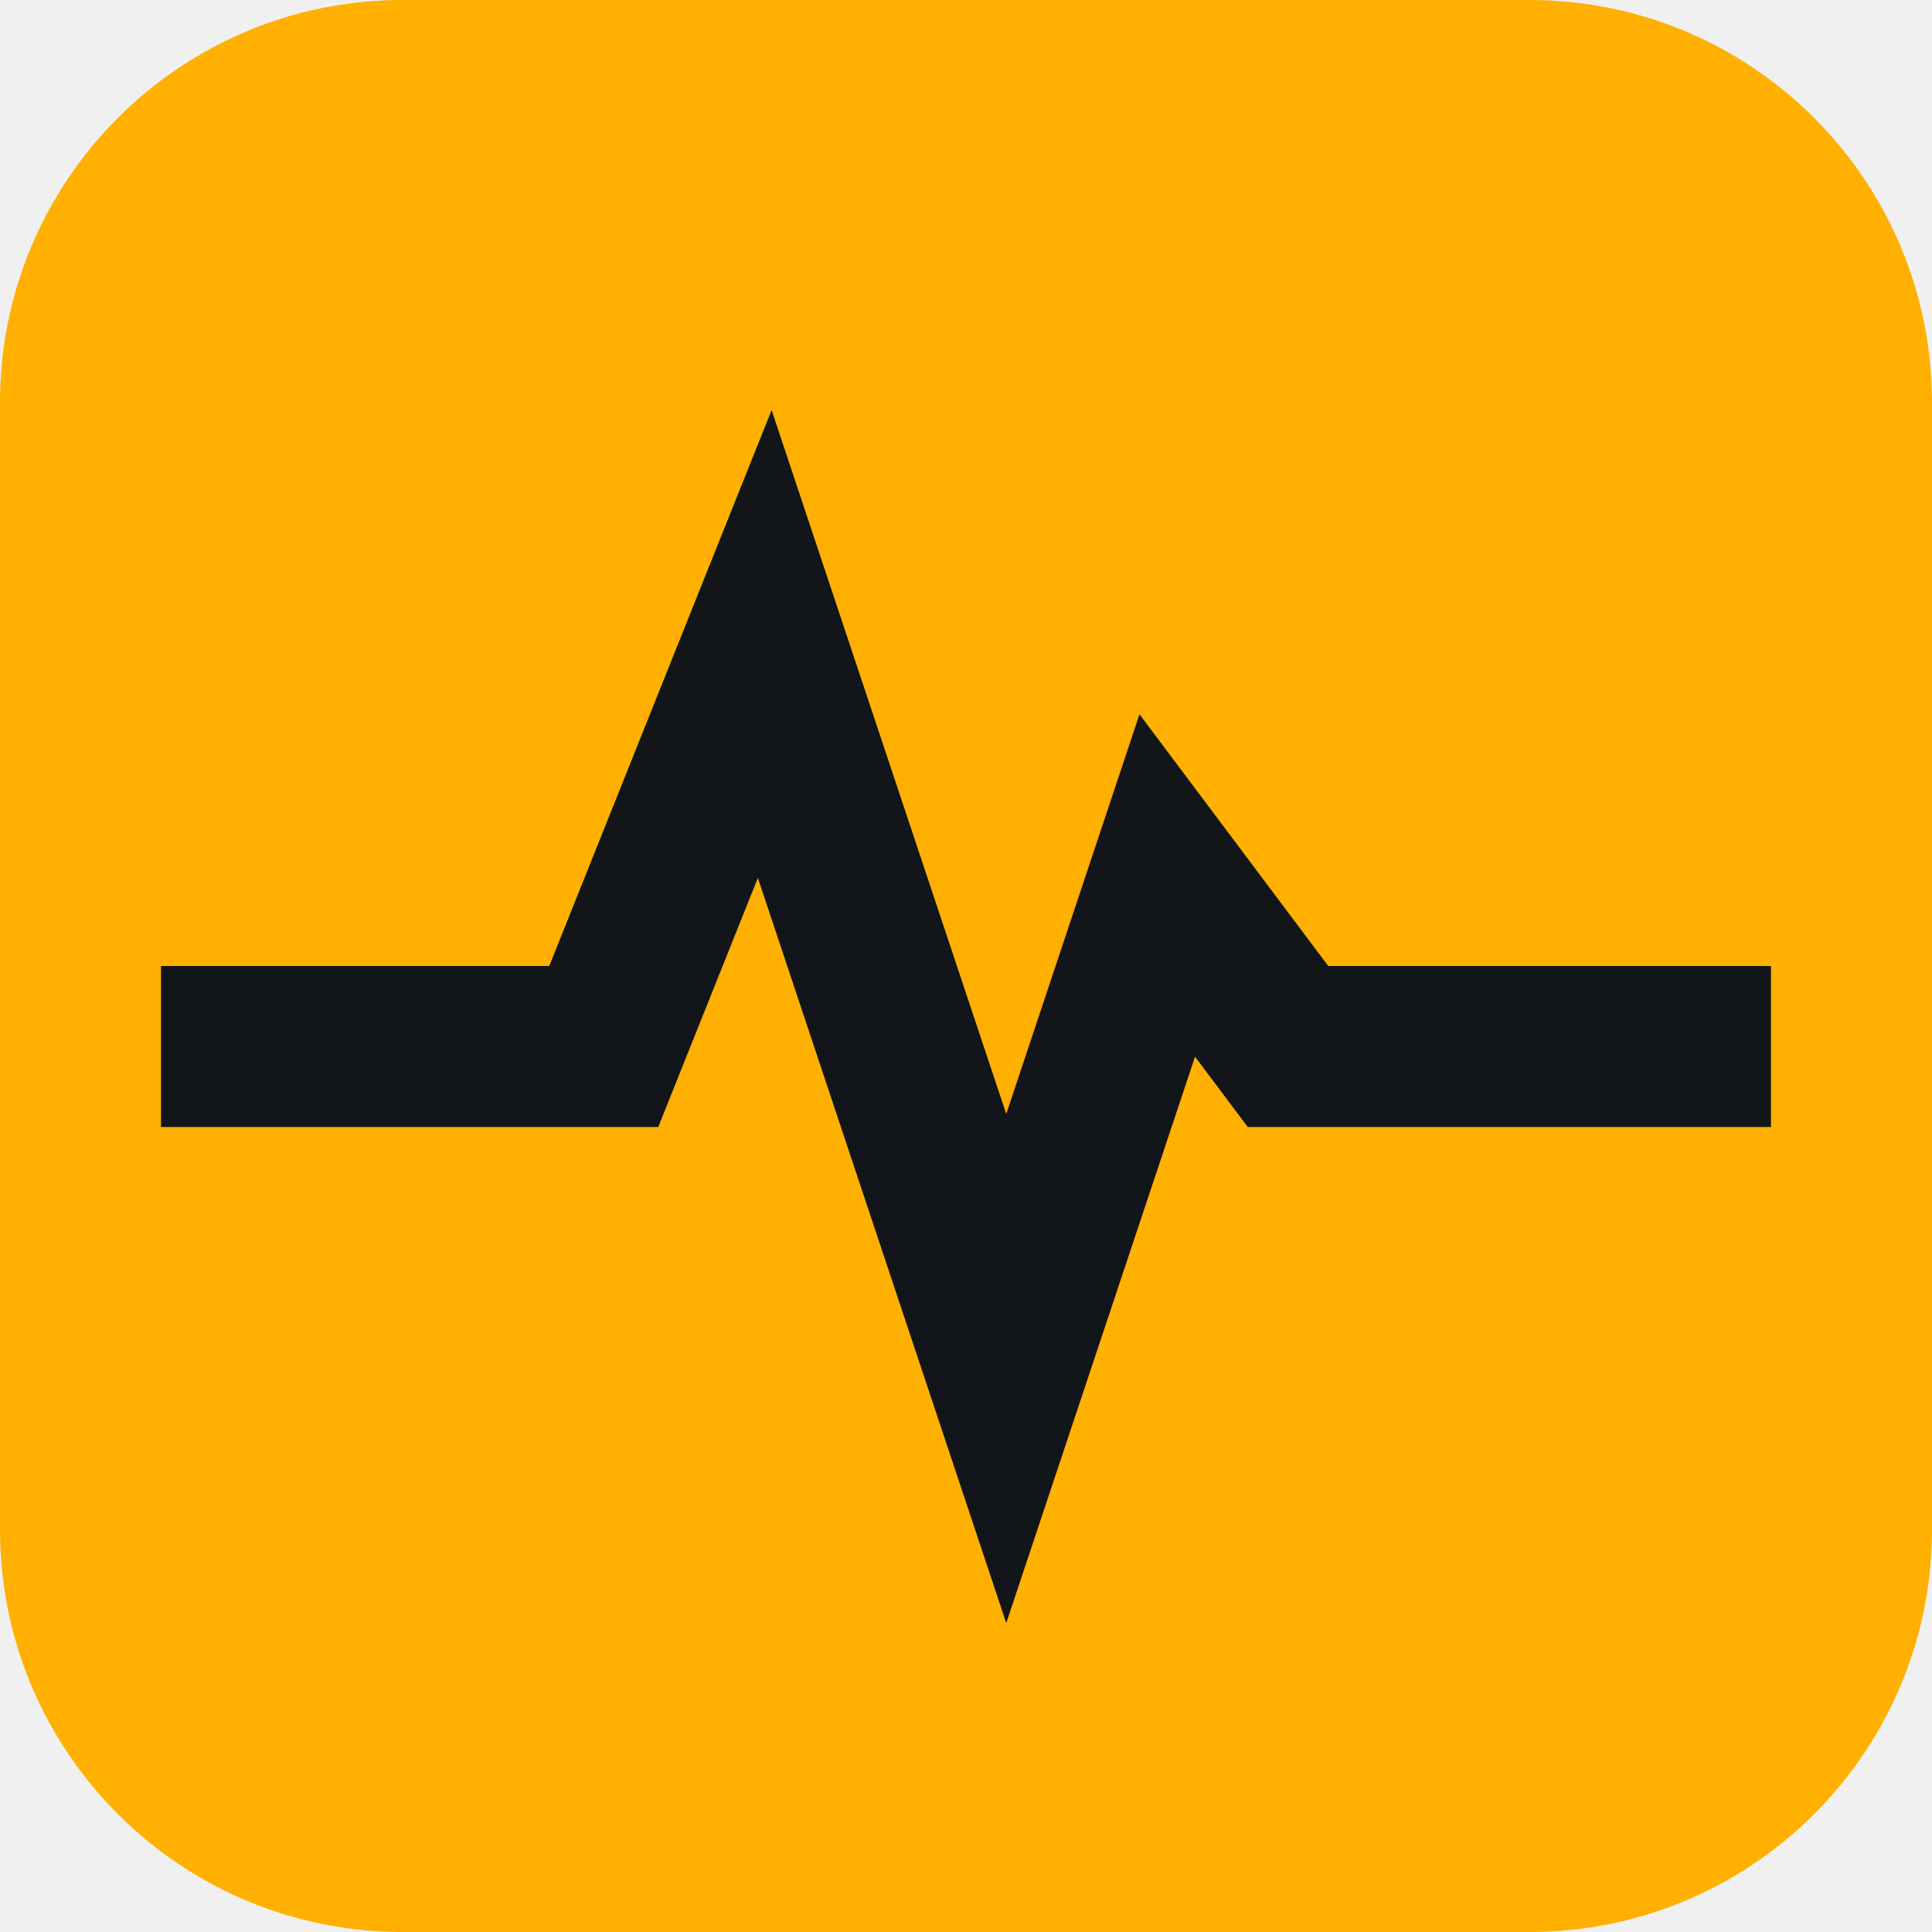
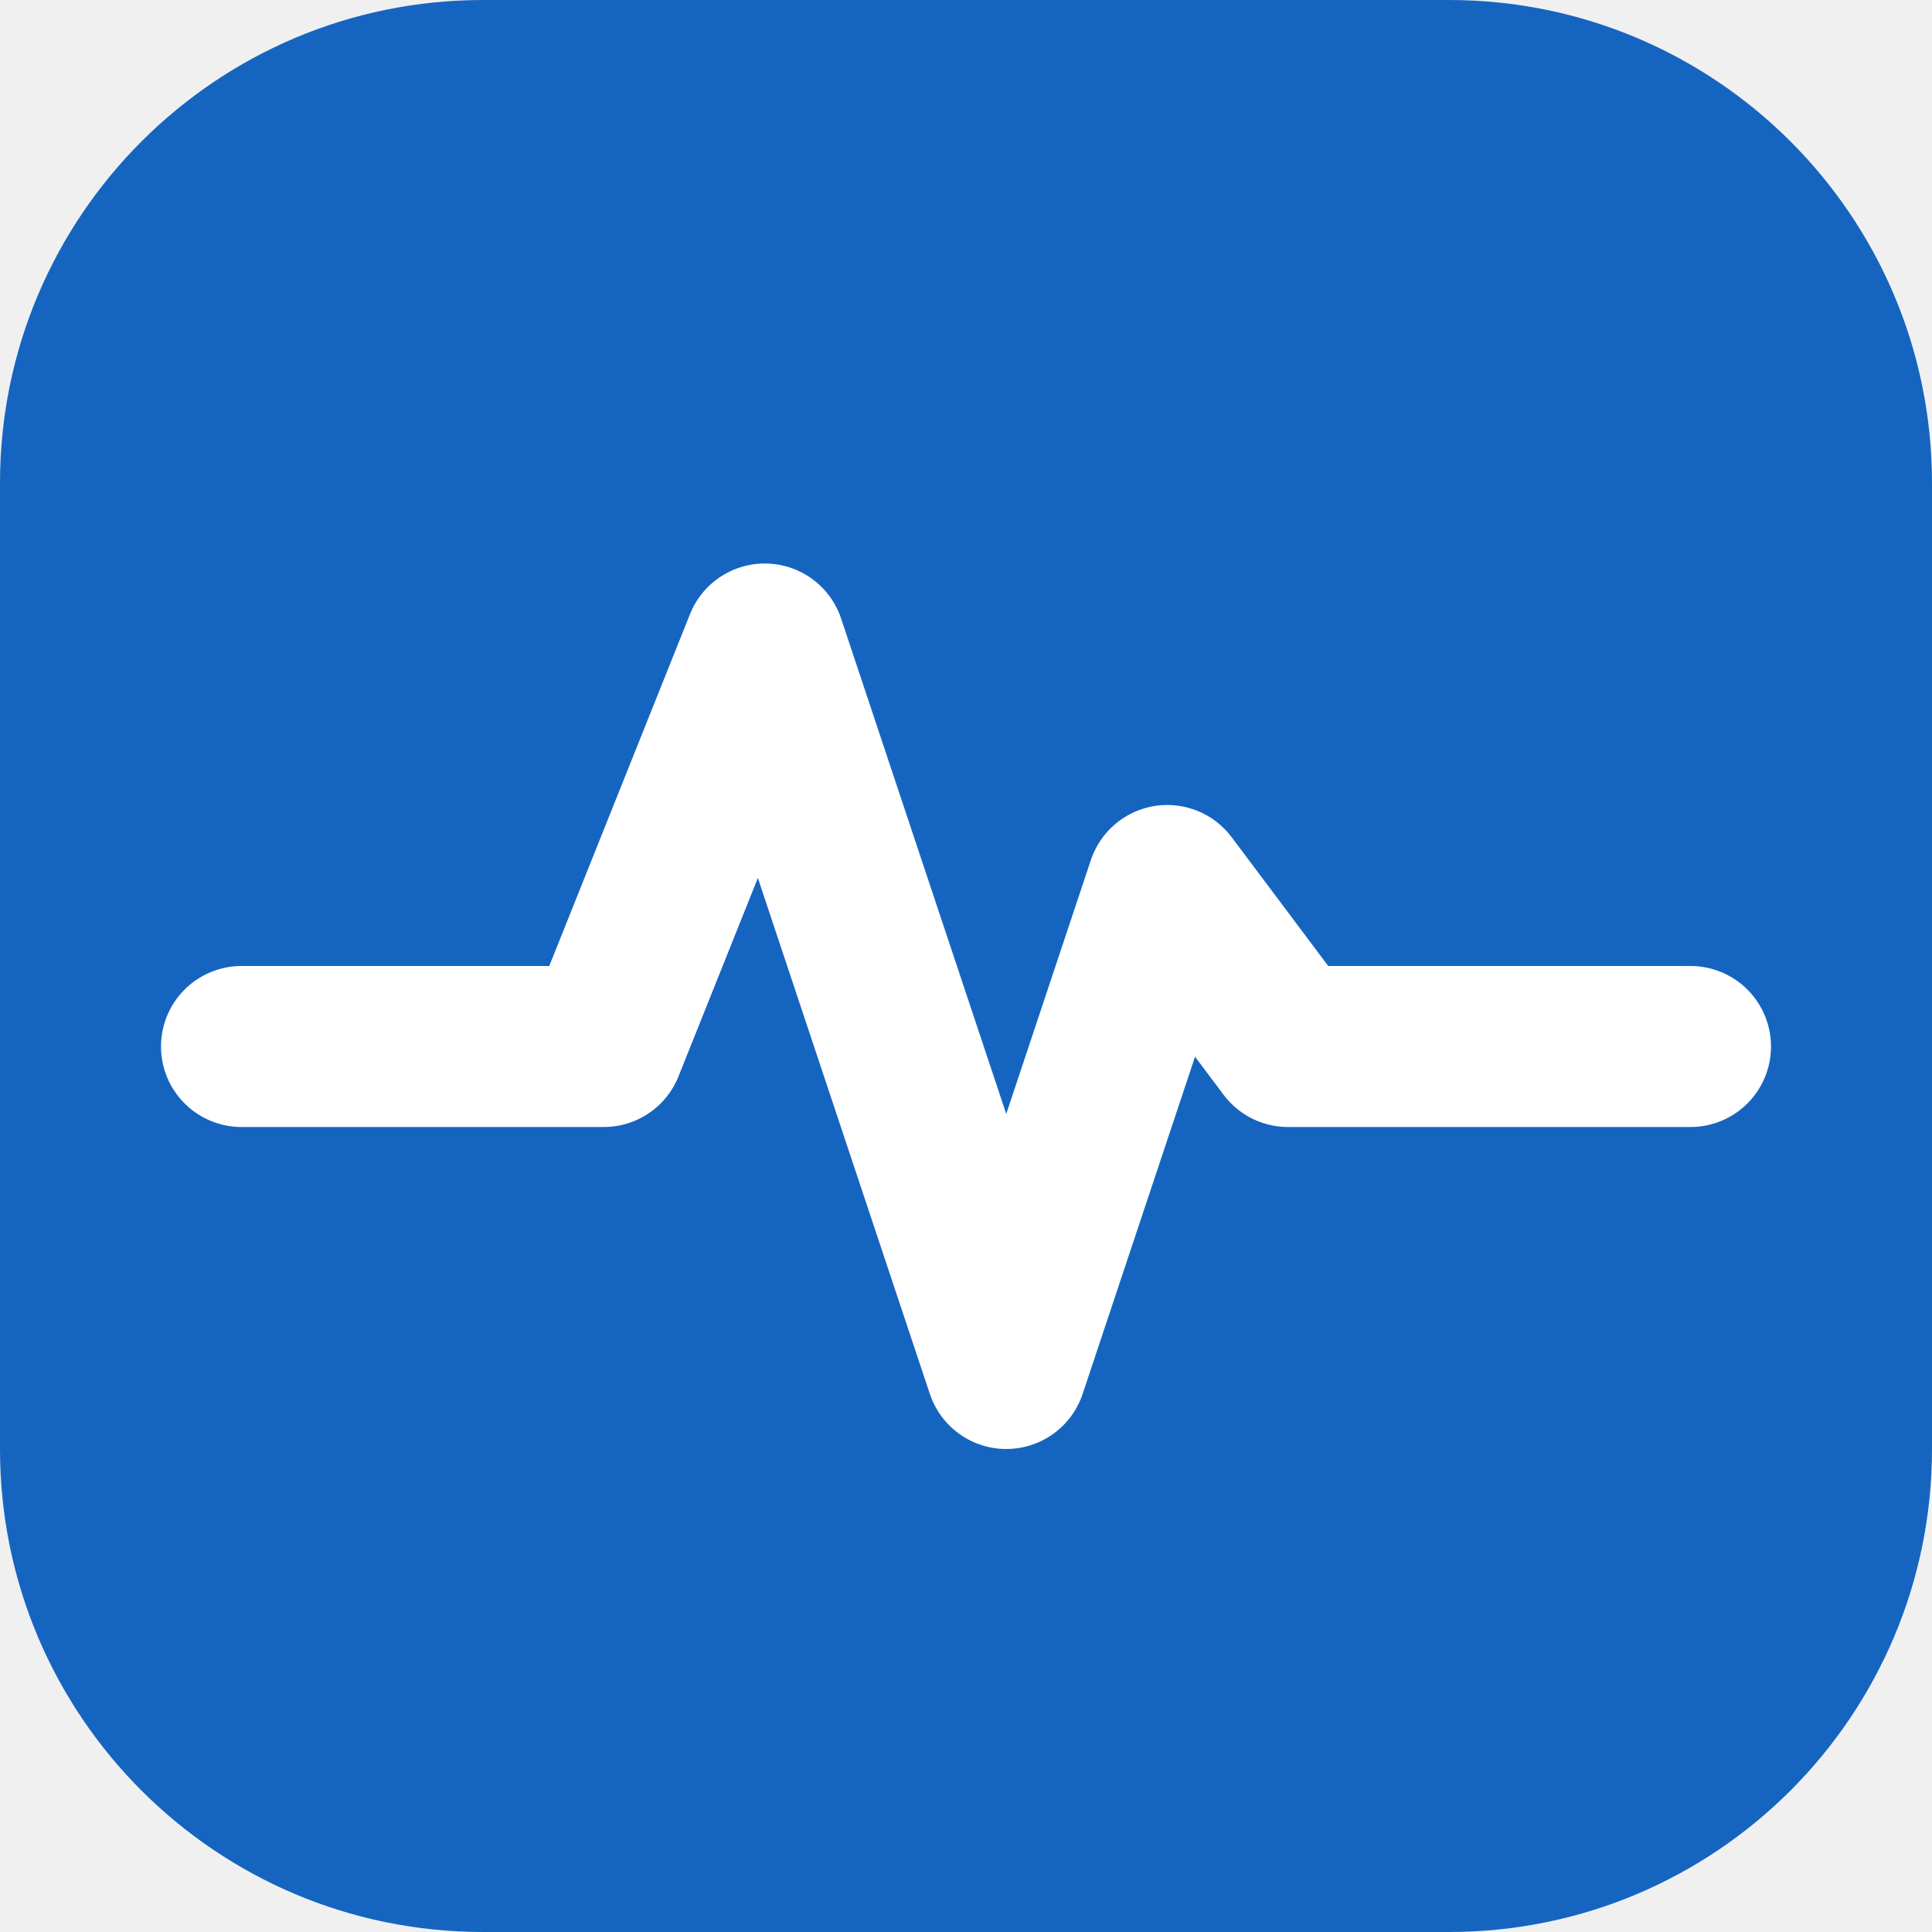
<svg xmlns="http://www.w3.org/2000/svg" viewBox="0 0 48 48">
-   <rect width="48" height="48" rx="10" fill="#FFB000" />
-   <path d="M6 26h9l4-10 6 18 4-12 3 4h10" fill="none" stroke="#12161B" stroke-width="4" stroke-linecap="square" />
+   <rect width="48" height="48" rx="12" fill="#1565C0" />
+   <path d="M6 26h9l4-10 6 18 4-12 3 4h10" fill="none" stroke="#FFFFFF" stroke-width="4" stroke-linecap="round" stroke-linejoin="round" />
</svg>
